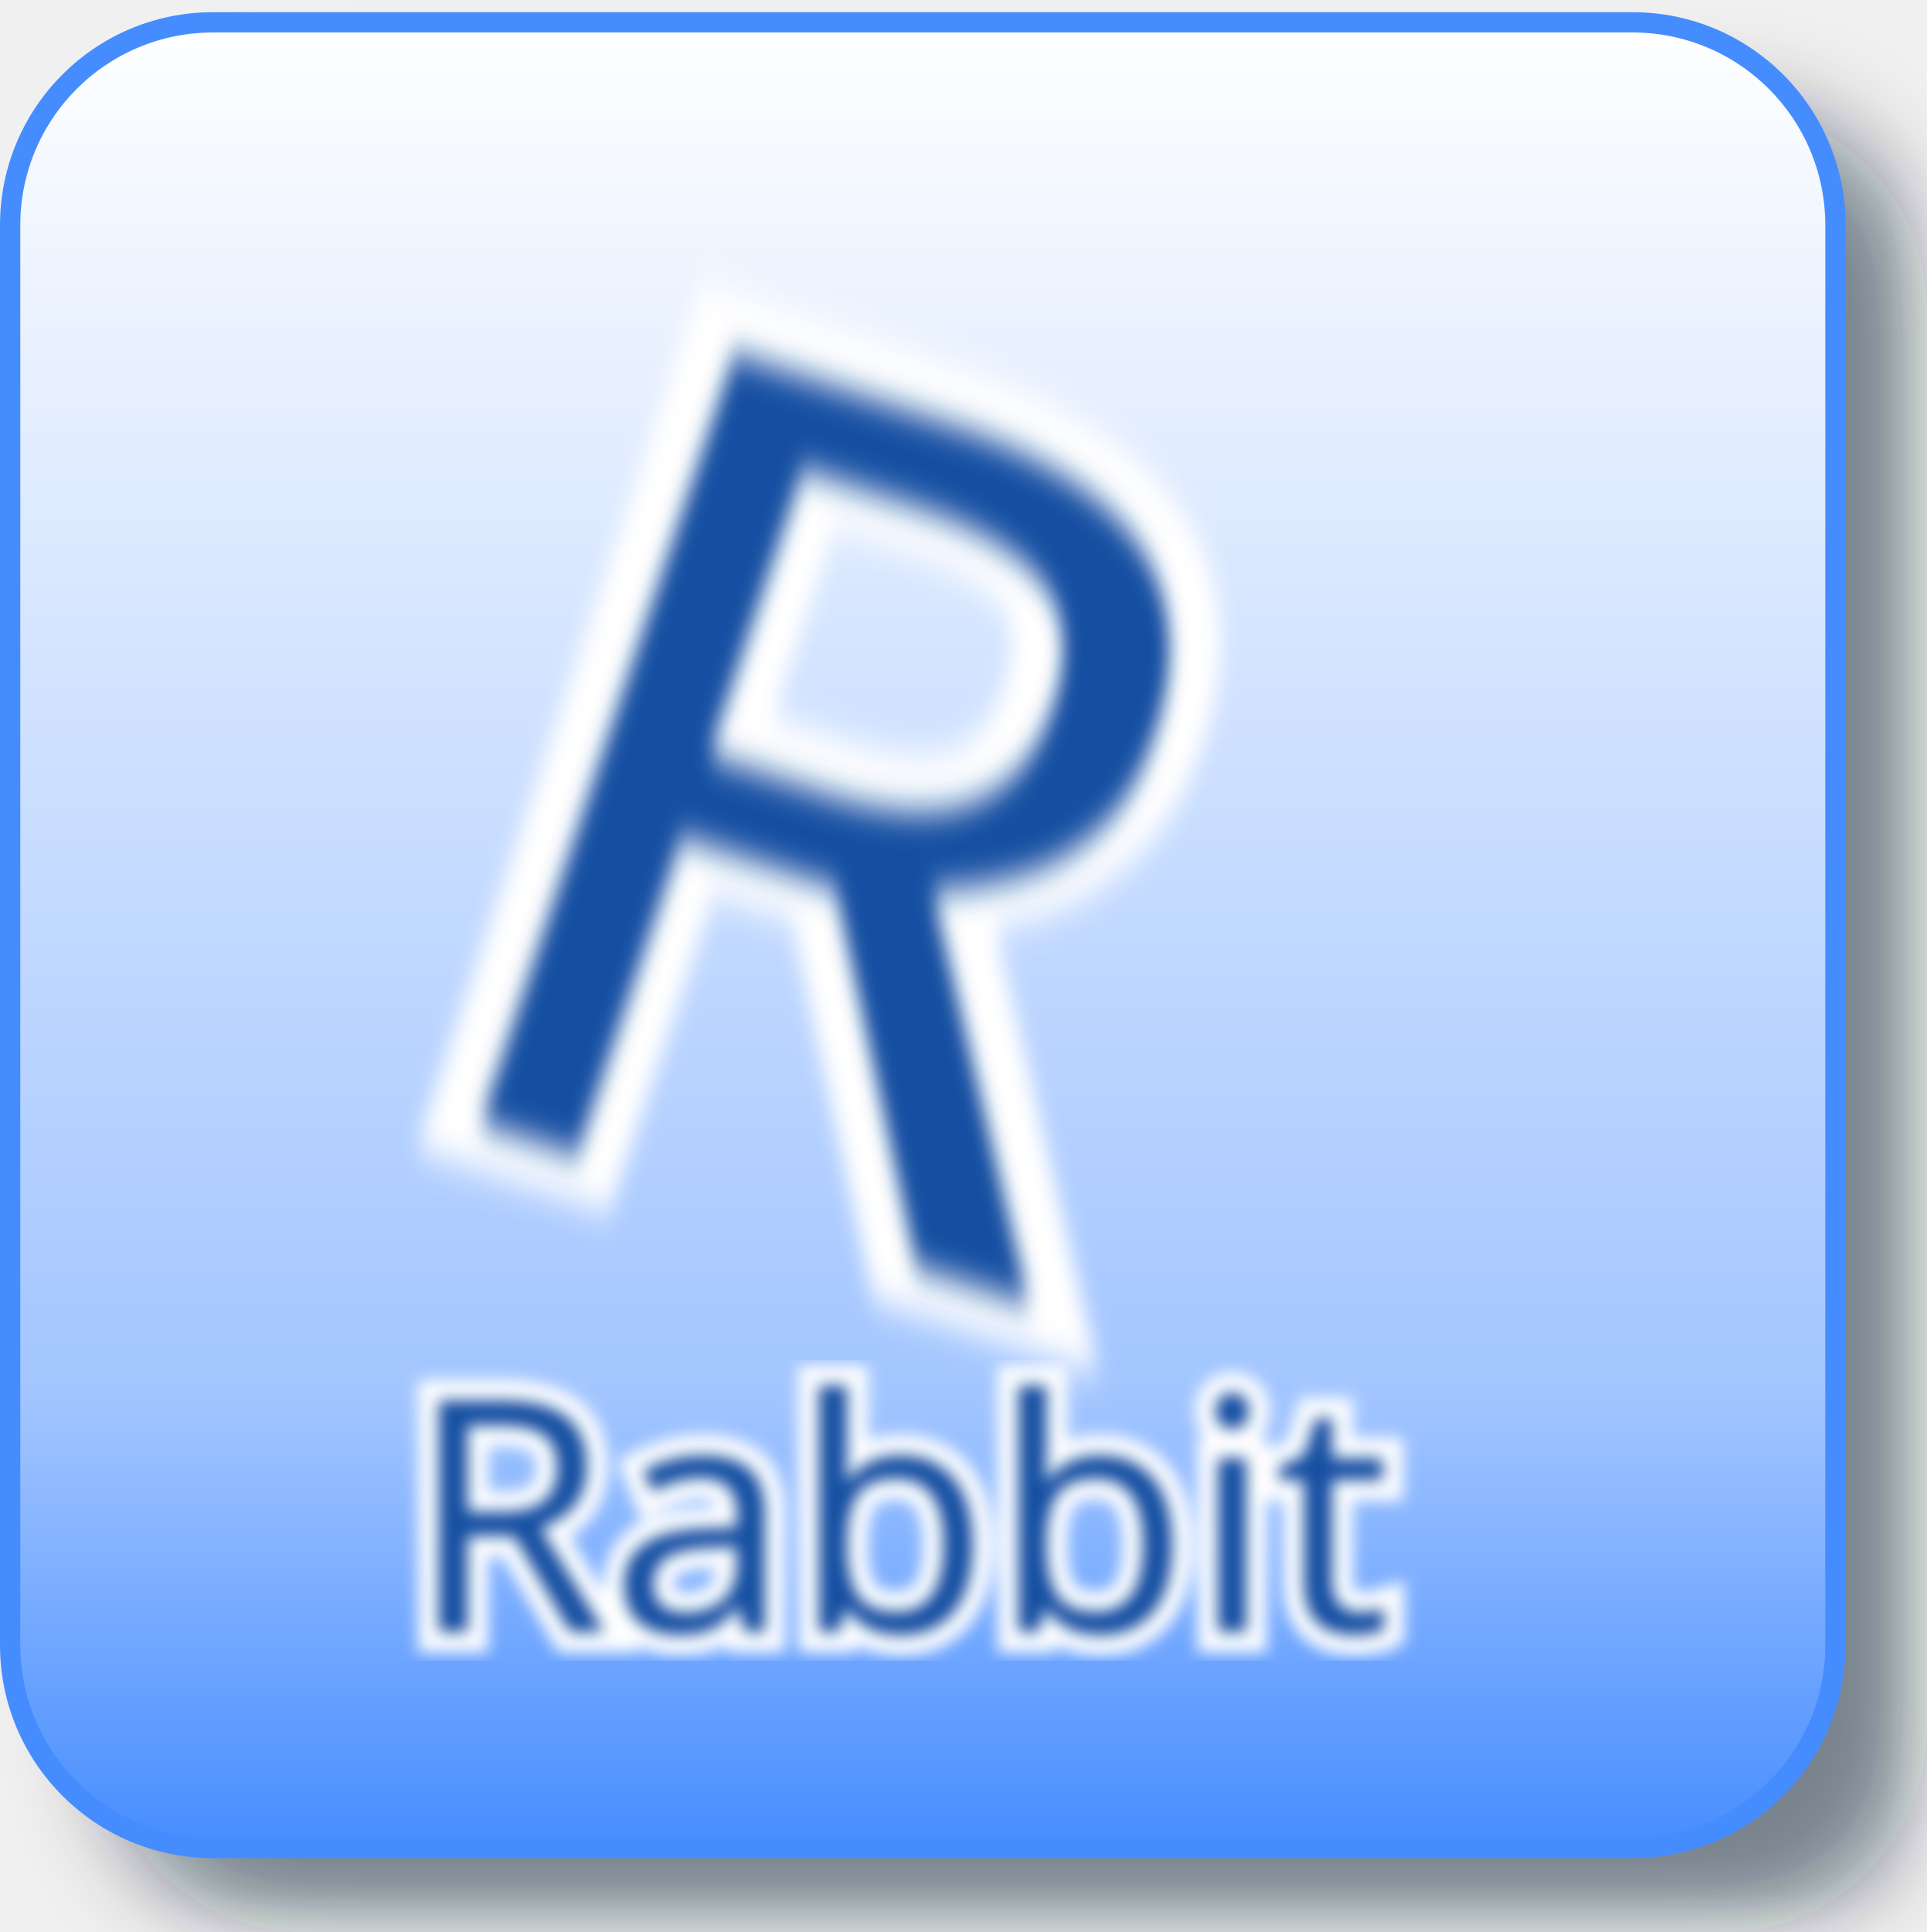
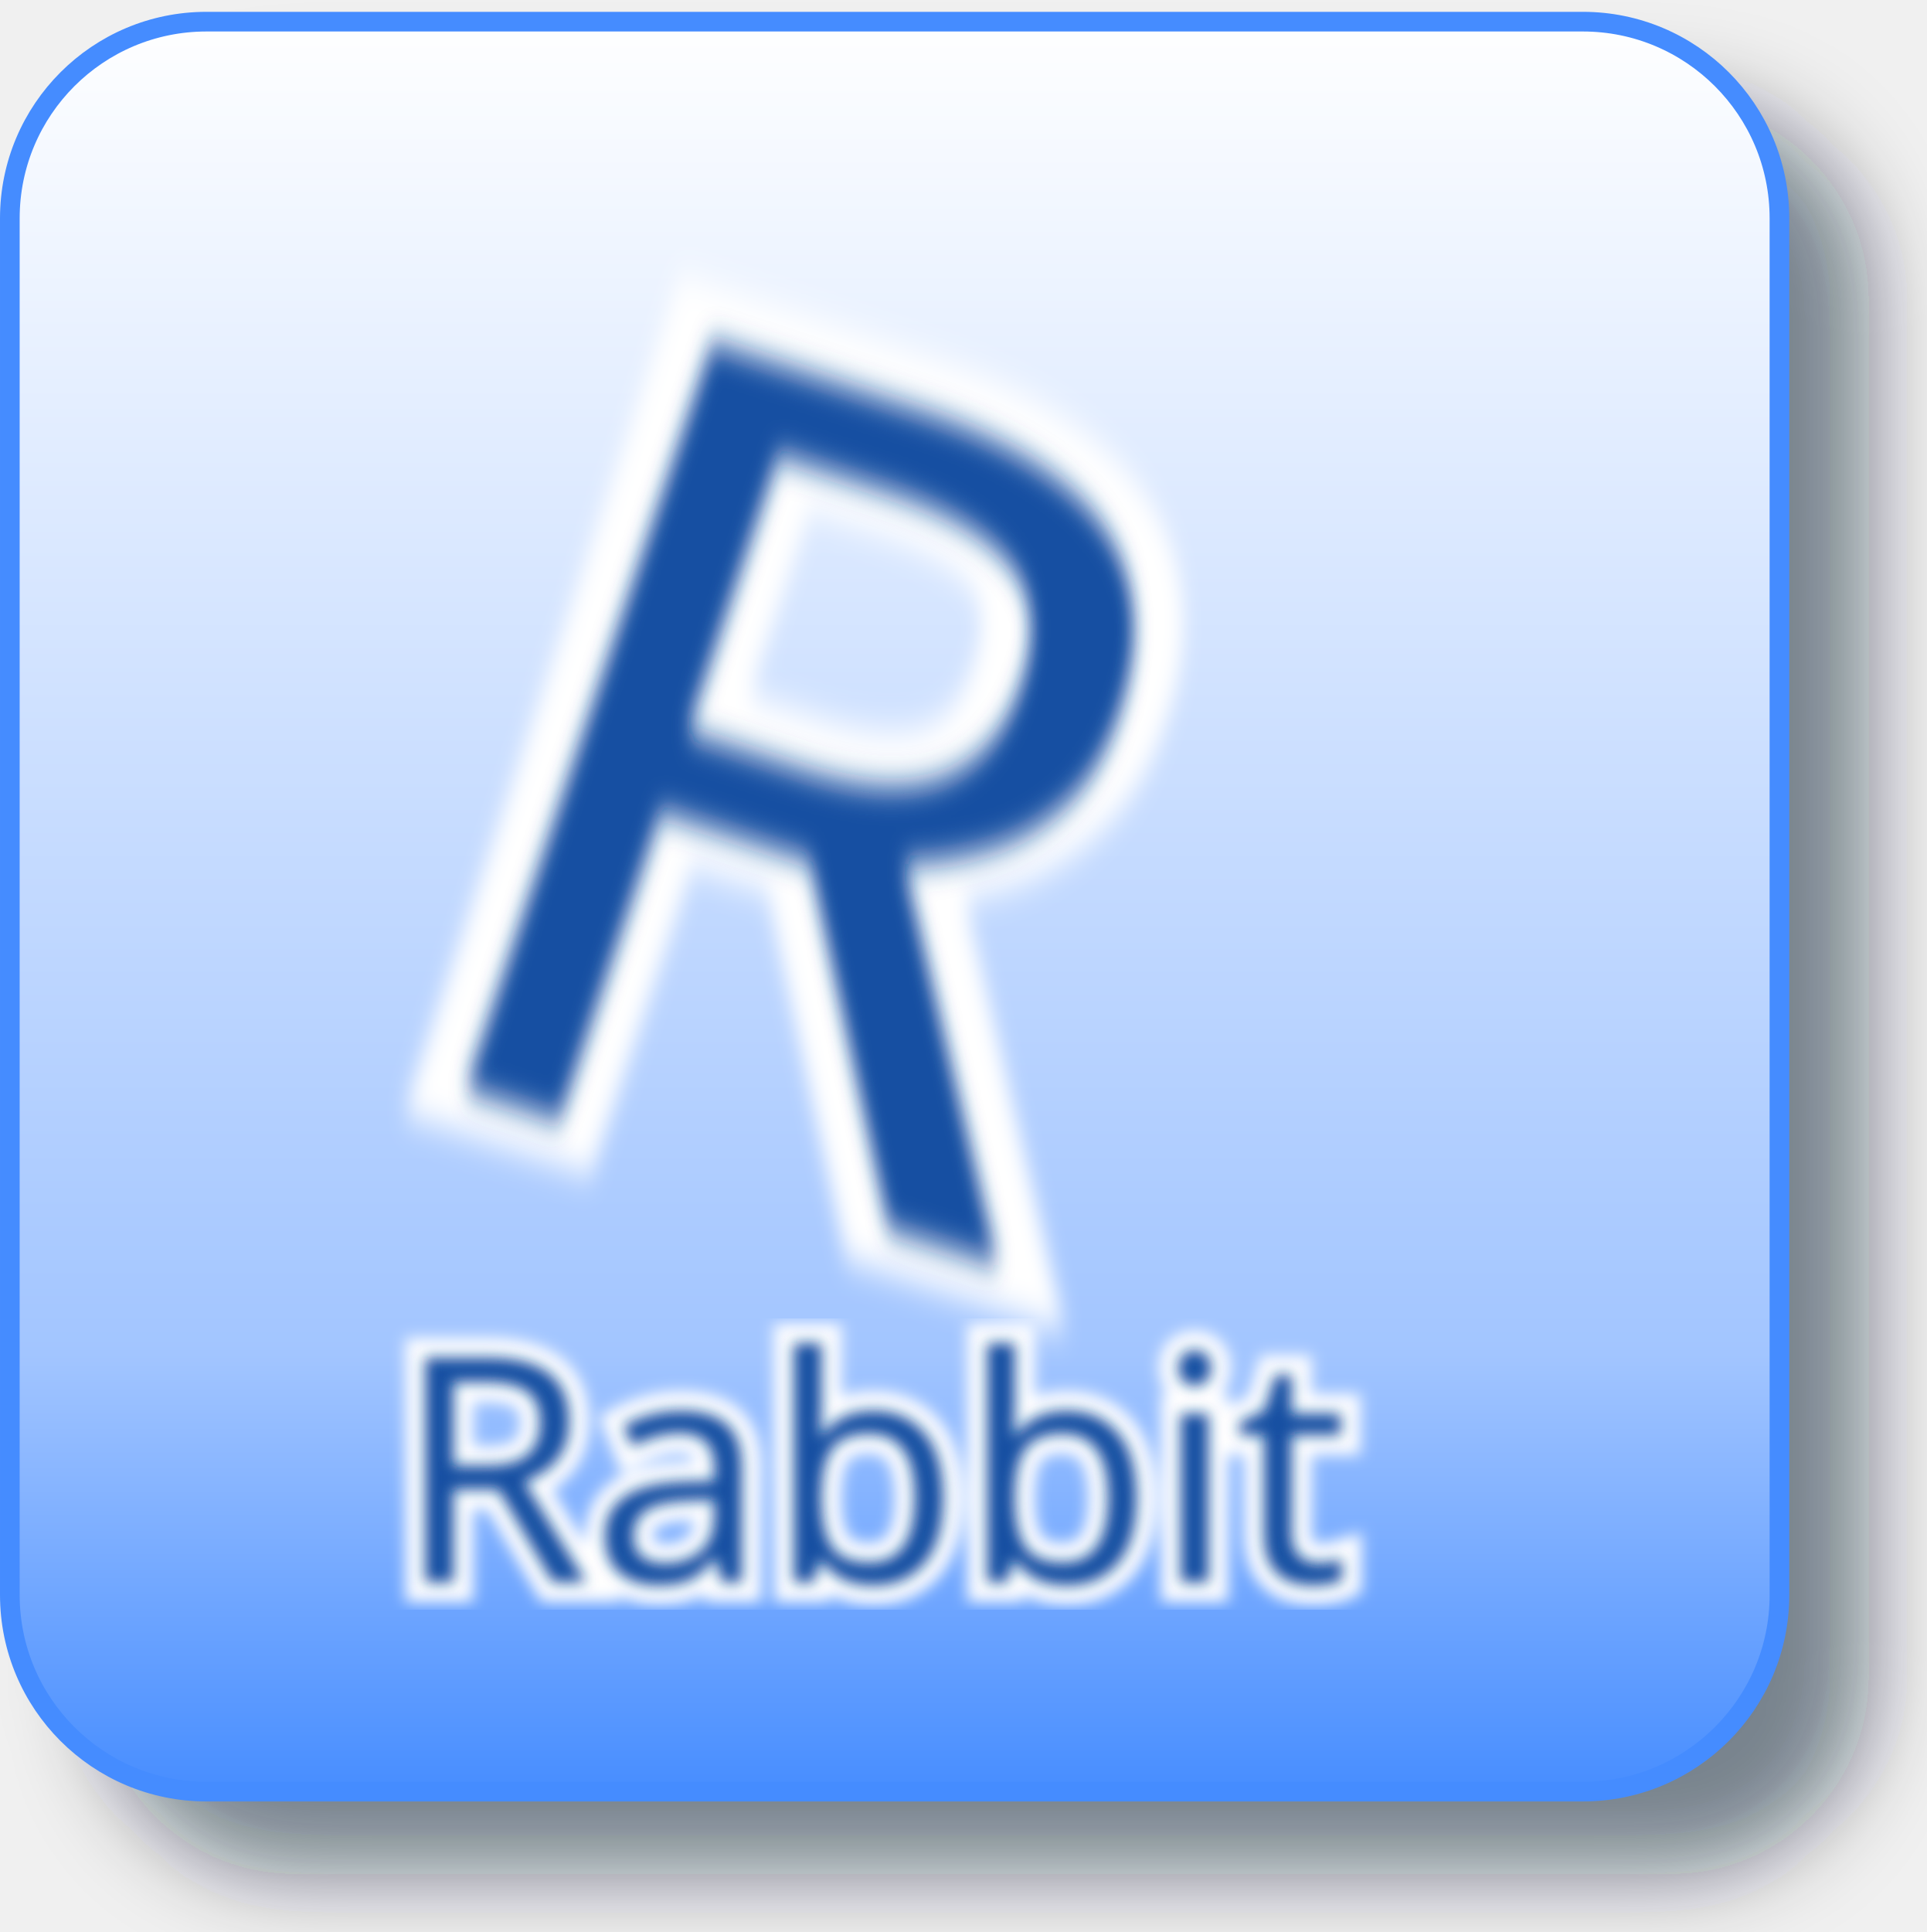
- <svg xmlns="http://www.w3.org/2000/svg" xmlns:xlink="http://www.w3.org/1999/xlink" width="95" height="95.244" id="svg2" version="1.0">
+ <svg xmlns="http://www.w3.org/2000/svg" xmlns:xlink="http://www.w3.org/1999/xlink" width="98" height="98.24" id="svg2" version="1.0">
  <defs id="defs4">
    <linearGradient id="linearGradient3155">
      <stop style="stop-color:#458cff;stop-opacity:1;" offset="0" id="stop3157" />
      <stop id="stop3227" offset="0.25" style="stop-color:#a2c5ff;stop-opacity:1;" />
      <stop style="stop-color:#ffffff;stop-opacity:1;" offset="1" id="stop3159" />
    </linearGradient>
    <linearGradient xlink:href="#linearGradient3155" id="linearGradient3161" x1="282.143" y1="365.719" x2="282.143" y2="274.719" gradientUnits="userSpaceOnUse" />
    <filter id="filter3201">
      <feGaussianBlur stdDeviation="0.356" id="feGaussianBlur3203" />
    </filter>
    <filter id="filter3209">
      <feGaussianBlur stdDeviation="0.376" id="feGaussianBlur3211" />
    </filter>
    <filter id="filter3213">
      <feGaussianBlur stdDeviation="0.669" id="feGaussianBlur3215" />
    </filter>
    <filter id="filter3217">
      <feGaussianBlur stdDeviation="0.719" id="feGaussianBlur3219" />
    </filter>
    <filter id="filter3229">
      <feGaussianBlur stdDeviation="2.25" id="feGaussianBlur3231" />
    </filter>
  </defs>
  <g id="layer1" transform="translate(-236.6429,-274.1177)">
    <rect rx="10" y="279.362" x="241.643" height="90" width="90" id="rect3221" style="fill:#071730;fill-opacity:0.498;stroke:none;stroke-width:1;stroke-miterlimit:4;stroke-dasharray:none;stroke-opacity:1;filter:url(#filter3229)" />
    <rect style="fill:url(#linearGradient3161);fill-opacity:1;stroke:#458cff;stroke-width:1;stroke-miterlimit:4;stroke-dasharray:none;stroke-opacity:1" id="rect2383" width="90" height="90" x="237.143" y="275.219" rx="10" />
    <text transform="matrix(0.9495255,0.3136897,-0.3136897,0.9495255,0,0)" id="text3169" y="230.884" x="344.984" style="font-size:56px;font-style:normal;font-variant:normal;font-weight:normal;font-stretch:normal;text-align:start;line-height:100%;writing-mode:lr-tb;text-anchor:start;fill:#ffffff;fill-opacity:1;stroke:#ffffff;stroke-width:5;stroke-linecap:butt;stroke-linejoin:miter;stroke-miterlimit:4;stroke-dasharray:none;stroke-opacity:1;filter:url(#filter3217);font-family:Sans;-inkscape-font-specification:Sans" xml:space="preserve">
      <tspan y="230.884" x="344.984" id="tspan3171" style="stroke-width:5">R</tspan>
    </text>
    <text xml:space="preserve" style="font-size:56px;font-style:normal;font-variant:normal;font-weight:normal;font-stretch:normal;text-align:start;line-height:100%;writing-mode:lr-tb;text-anchor:start;fill:#1950a2;fill-opacity:1;stroke:none;stroke-width:1px;stroke-linecap:butt;stroke-linejoin:miter;stroke-opacity:1;filter:url(#filter3213);font-family:Sans;-inkscape-font-specification:Sans" x="344.464" y="239.556" id="text3165" transform="matrix(0.9495255,0.3136897,-0.3136897,0.9495255,3.214286,-7.714286)">
      <tspan id="tspan3167" x="344.464" y="239.556">R</tspan>
    </text>
    <text id="text3205" y="354.576" x="256.727" style="font-size:16px;font-style:normal;font-variant:normal;font-weight:normal;font-stretch:normal;text-align:start;line-height:100%;writing-mode:lr-tb;text-anchor:start;fill:#ffffff;fill-opacity:1;stroke:#ffffff;stroke-width:2;stroke-linecap:butt;stroke-linejoin:miter;stroke-miterlimit:4;stroke-dasharray:none;stroke-opacity:1;filter:url(#filter3209);font-family:Sans;-inkscape-font-specification:Sans" xml:space="preserve">
      <tspan y="354.576" x="256.727" id="tspan3207">Rabbit</tspan>
    </text>
    <text xml:space="preserve" style="font-size:16px;font-style:normal;font-variant:normal;font-weight:normal;font-stretch:normal;text-align:start;line-height:100%;writing-mode:lr-tb;text-anchor:start;fill:#1950a2;fill-opacity:1;stroke:none;stroke-width:1px;stroke-linecap:butt;stroke-linejoin:miter;stroke-opacity:1;filter:url(#filter3201);font-family:Sans;-inkscape-font-specification:Sans" x="256.727" y="354.576" id="text3197">
      <tspan id="tspan3199" x="256.727" y="354.576">Rabbit</tspan>
    </text>
  </g>
</svg>
